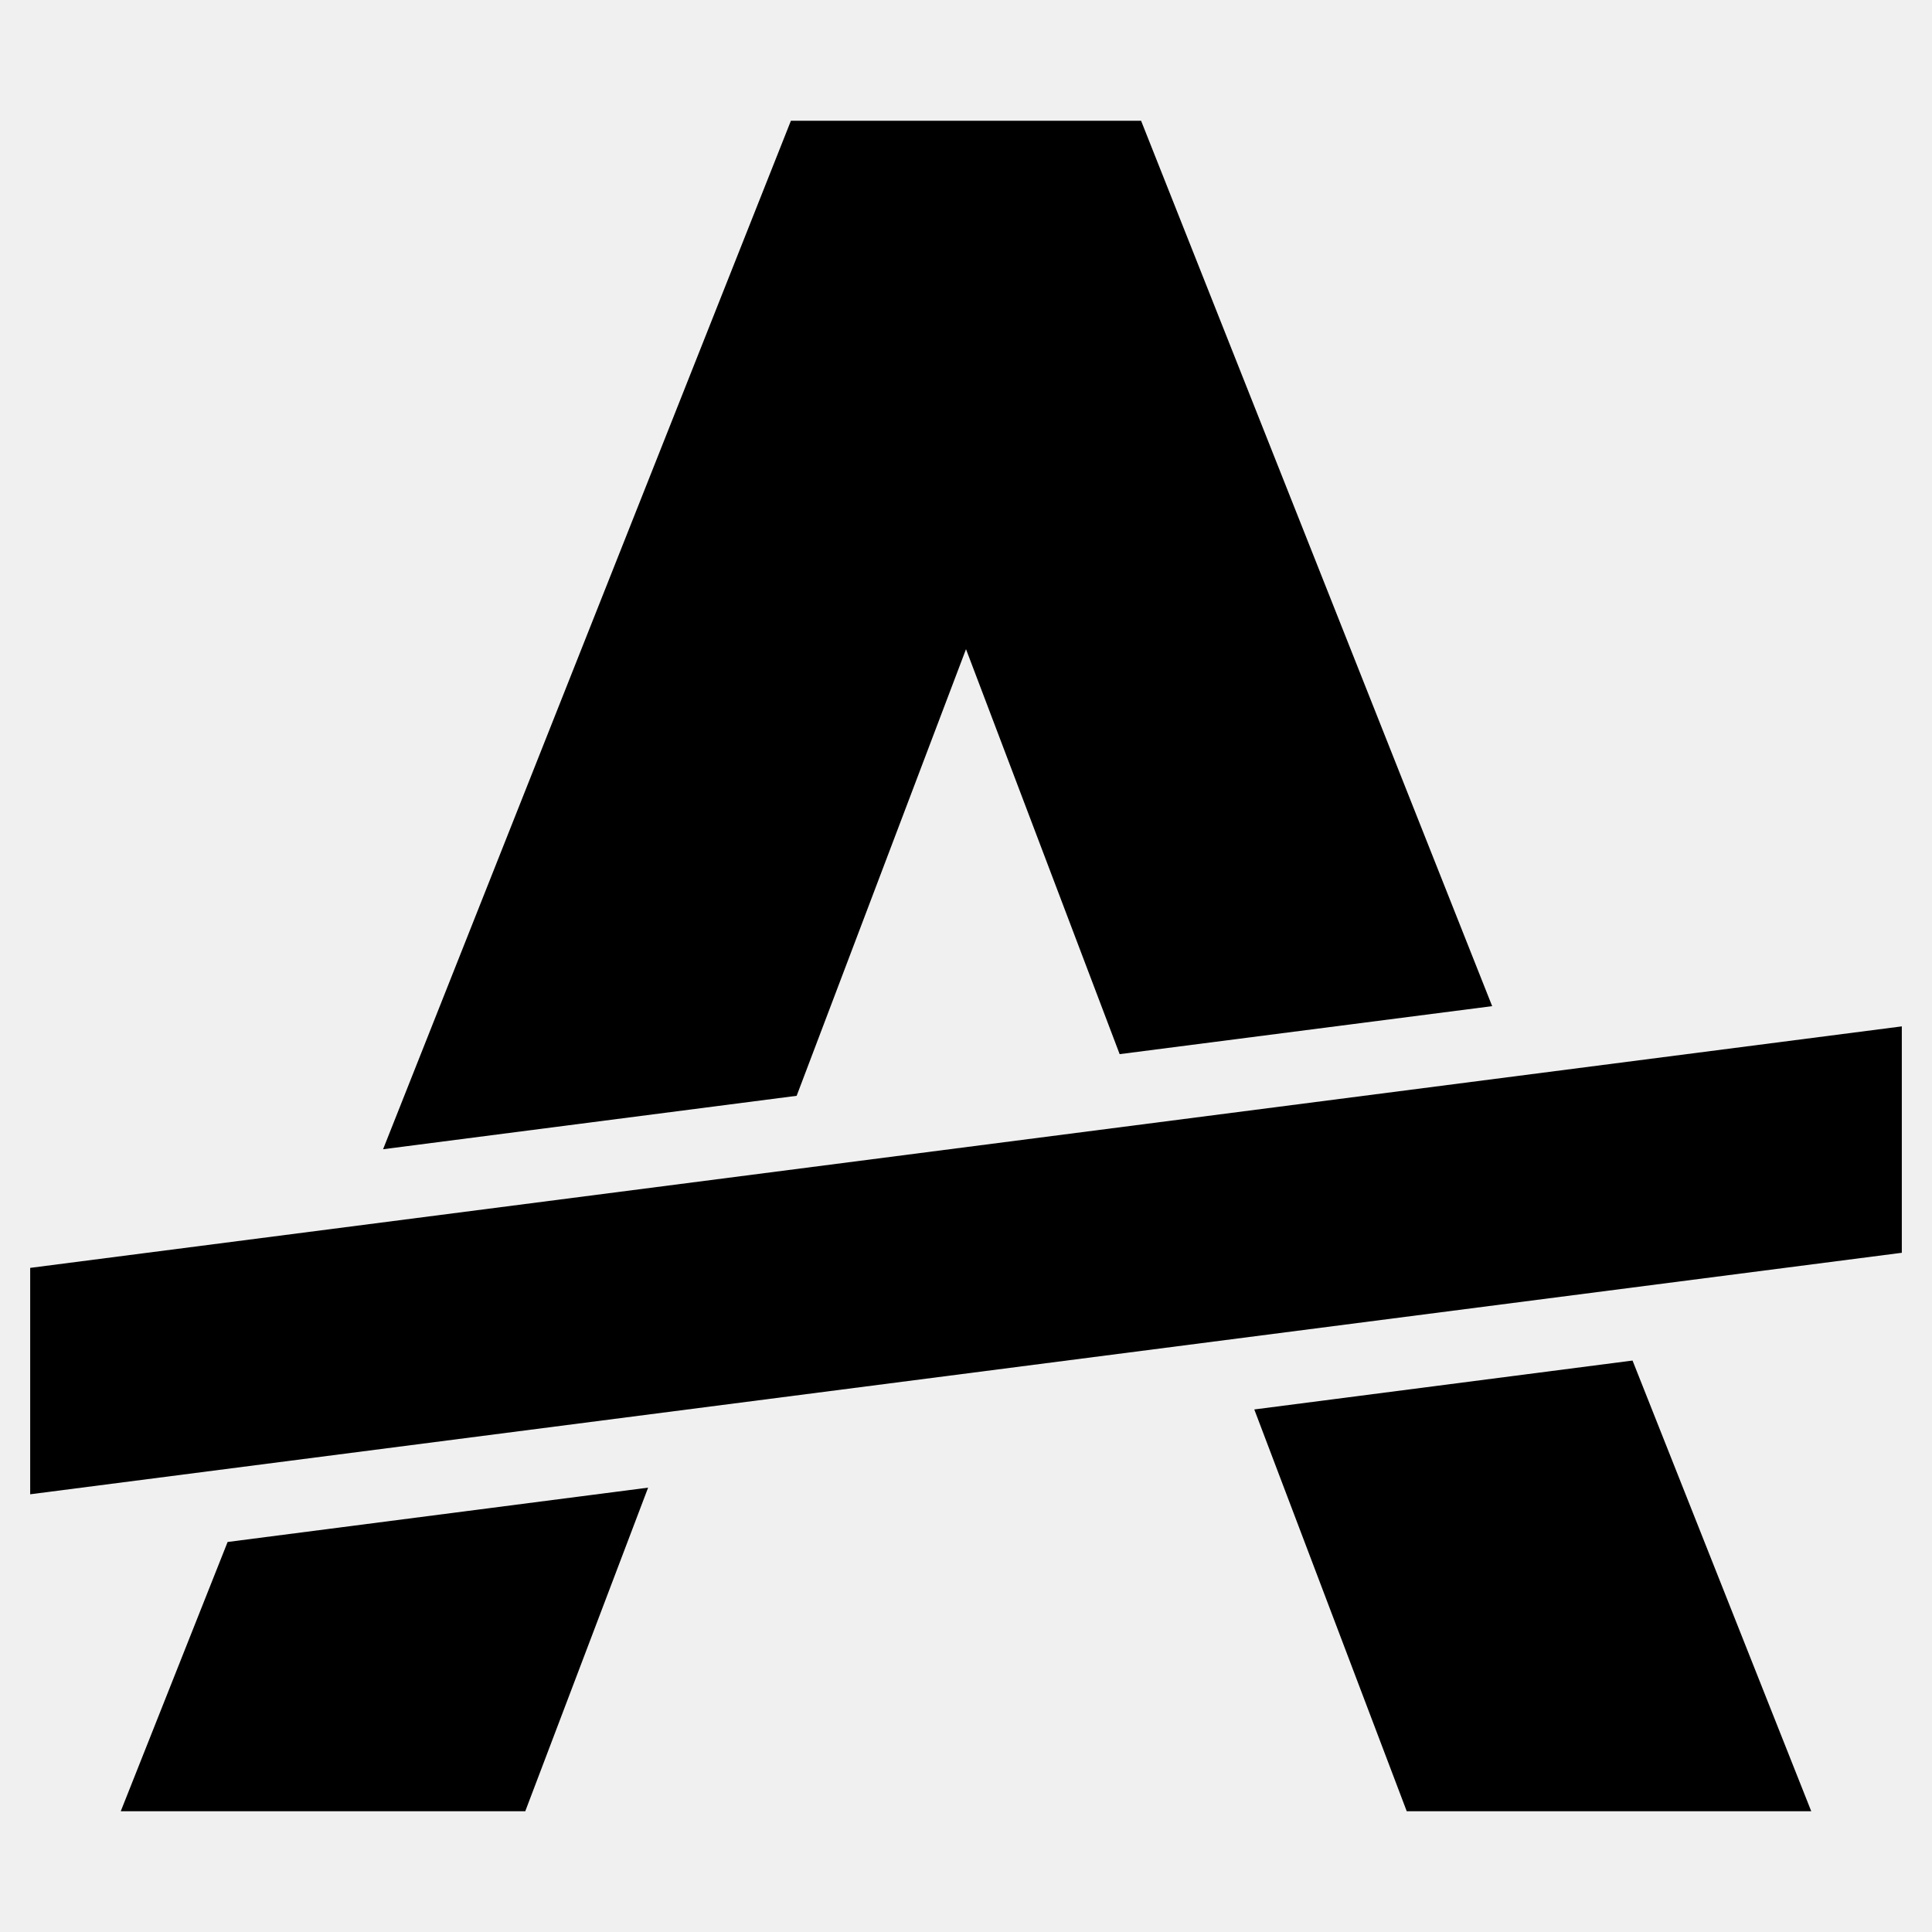
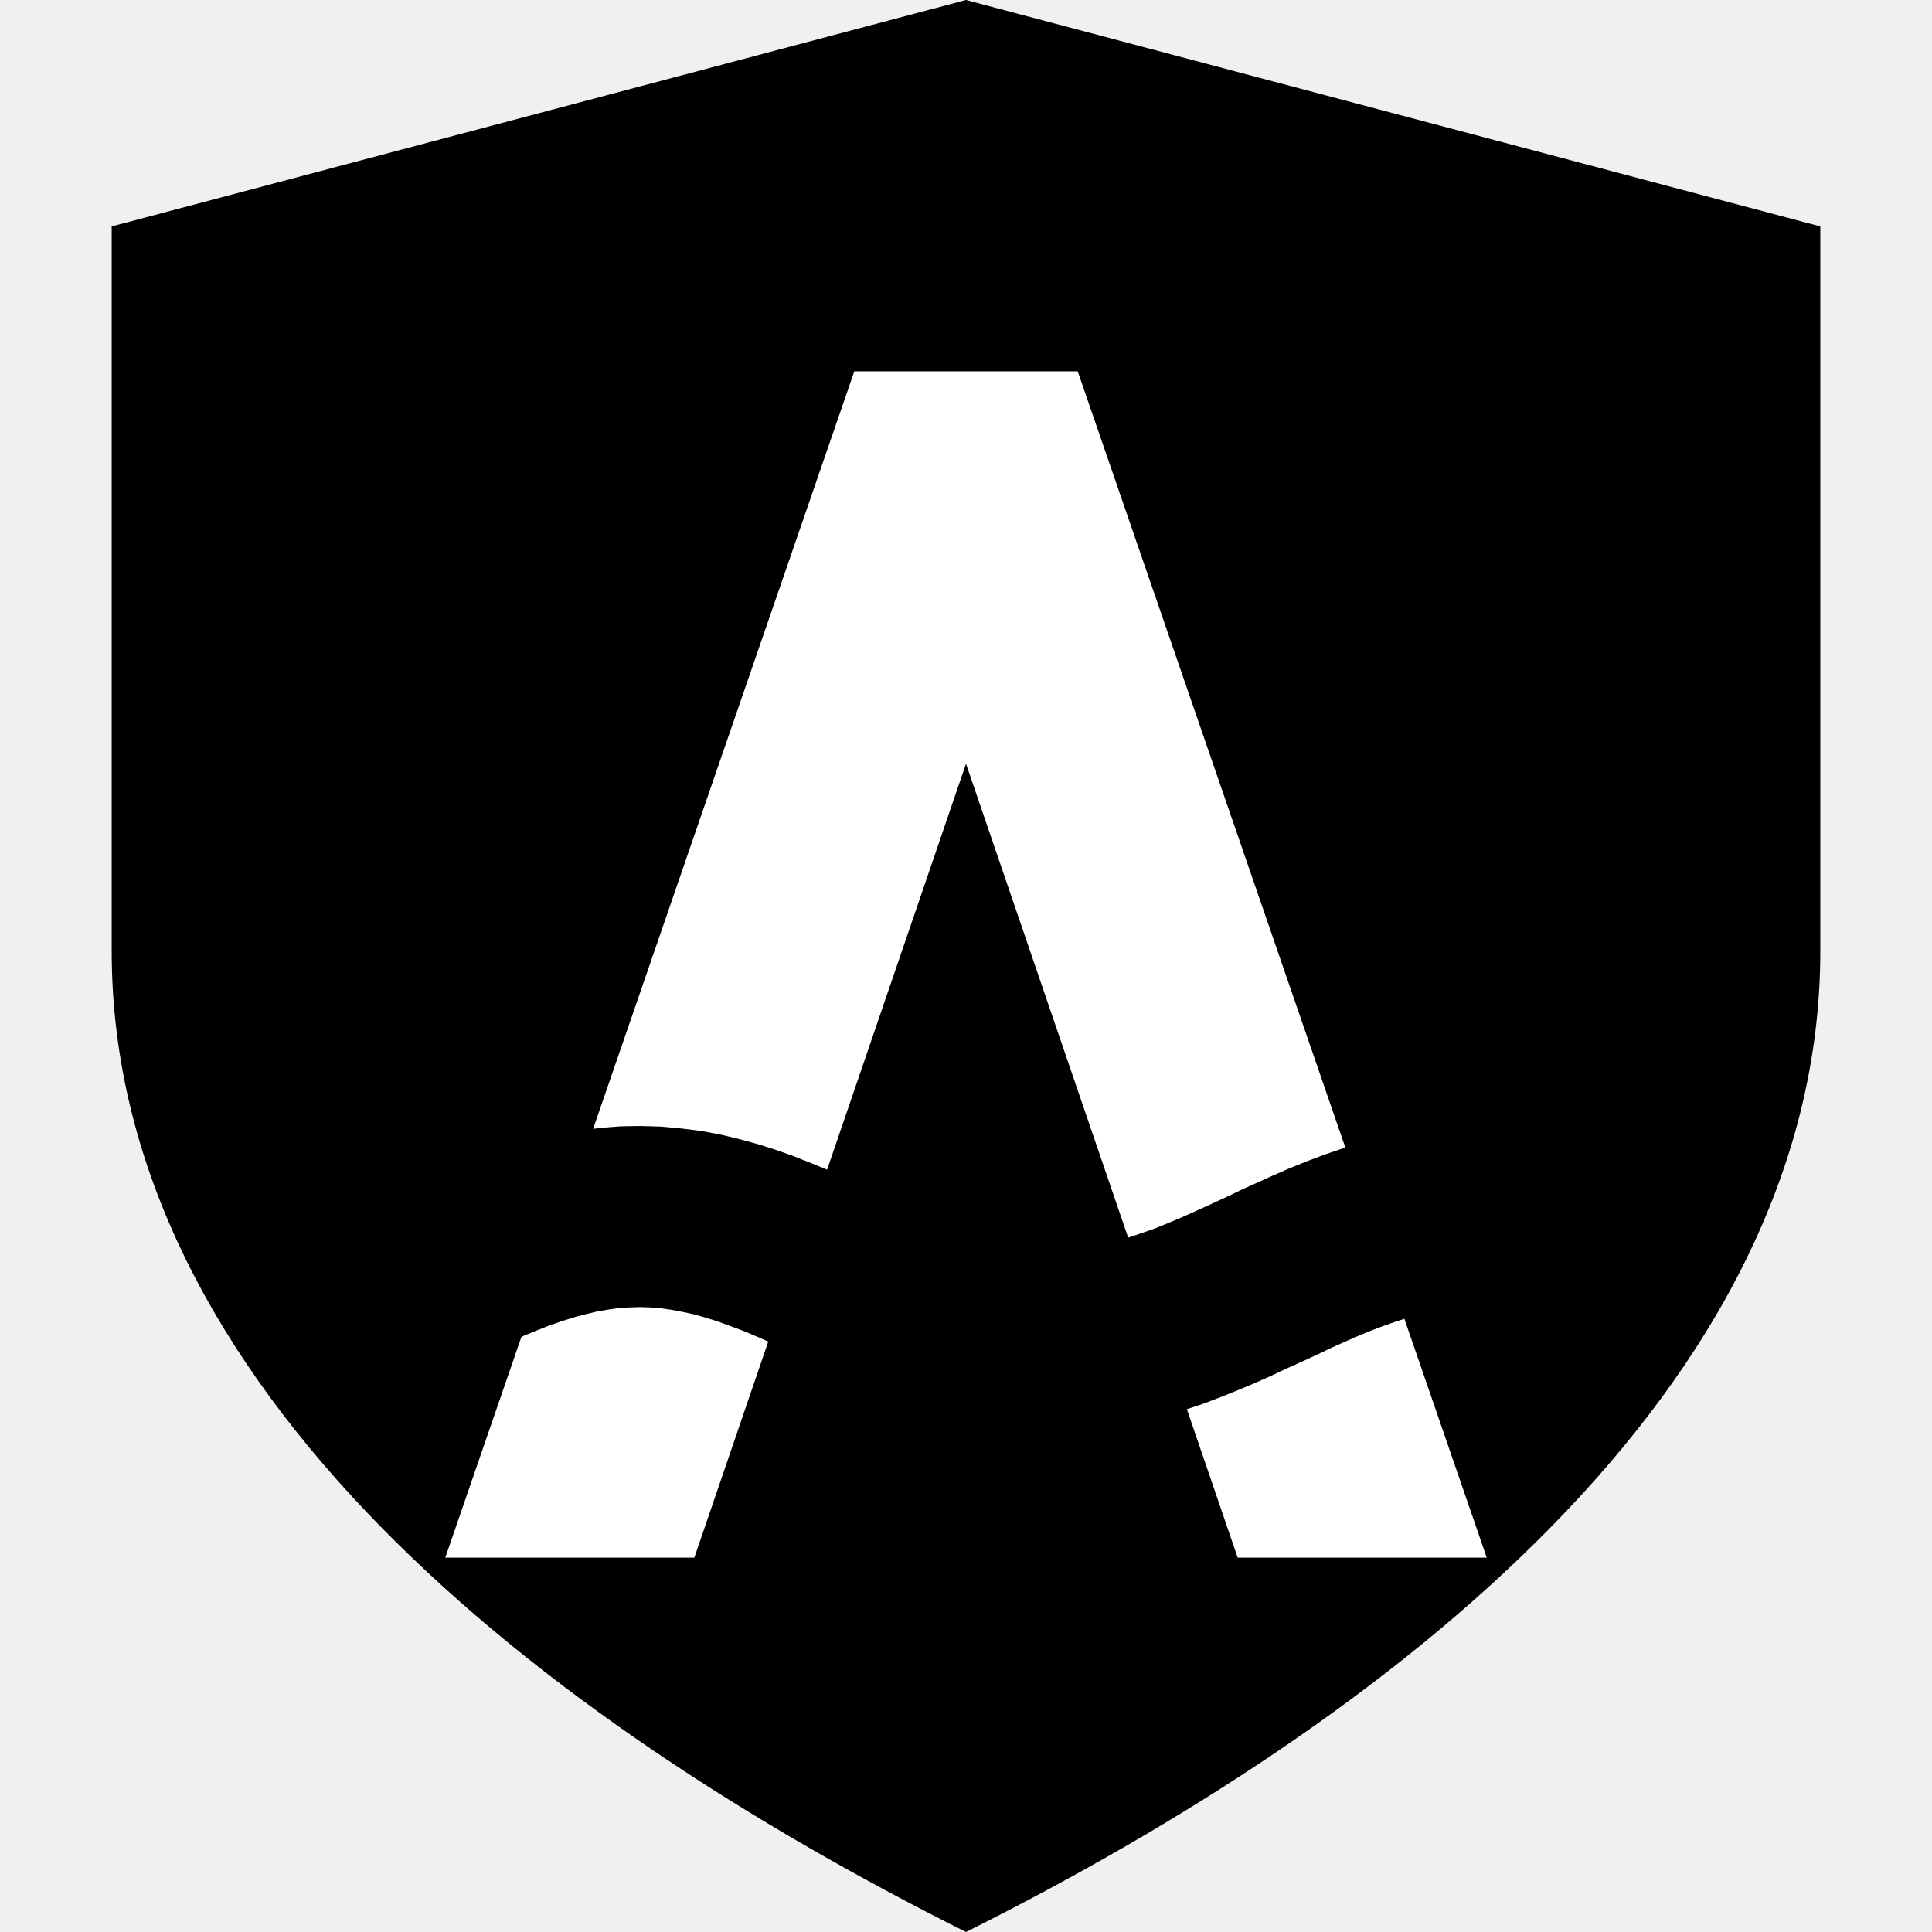
<svg xmlns="http://www.w3.org/2000/svg" viewBox="0 0 64 64" role="img" aria-labelledby="t">
-   <path fill="#000000" d="M26.20 4.00 32.40 4.00 32.40 20.45 26.39 36.30 12.69 38.07ZM37.09 34.92 31.60 20.45 31.60 4.00 37.80 4.00 49.43 33.33ZM21.47 49.28 17.40 60.00 4.00 60.00 7.54 51.08ZM60.00 60.00 46.60 60.00 41.55 46.69 54.08 45.07Z" />
-   <path fill="#000000" d="M1.00 42.00 63.00 34.00 63.00 41.50 1.00 49.50Z" />
+   <path fill="#000000" d="M32 0L60.3 7.5V31.5C60.3 46 46 57 32 64C18 57 3.7 46 3.7 31.5V7.5Z" />
+   <path fill="#ffffff" d="M28.30 12.30 35.70 12.30 49.25 51.60 41.00 51.60 32.00 25.30 23.00 51.60 14.75 51.60Z" />
+   <path fill="#000000" d="M11.00 40.52 11.46 40.33 11.92 40.12 12.40 39.90 12.90 39.67 13.41 39.44 13.93 39.20 14.46 38.96 15.01 38.72 15.58 38.49 16.16 38.27 16.75 38.06 17.35 37.87 17.98 37.70 18.61 37.56 19.25 37.45 19.91 37.36 20.57 37.31 21.23 37.30 21.89 37.32 22.55 37.38 23.20 37.46 23.85 37.58 24.48 37.73 25.10 37.90 25.70 38.09 26.29 38.30 26.87 38.53 27.43 38.76 27.98 39.00 28.51 39.24 29.03 39.48 29.54 39.71 30.03 39.94 30.51 40.16 30.97 40.36 31.42 40.55 31.86 40.72 32.28 40.88 32.69 41.01 33.08 41.13 33.46 41.22 33.83 41.29 34.18 41.35 34.53 41.38 34.88 41.40 35.22 41.40 35.57 41.38 35.92 41.34 36.28 41.28 36.65 41.20 37.04 41.10 37.43 40.98 37.84 40.84 38.27 40.69 38.71 40.51 39.16 40.32 39.63 40.11 40.11 39.89 40.61 39.66 41.11 39.42 41.64 39.18 42.17 38.94 42.72 38.70 43.29 38.47 43.87 38.25 44.46 38.05 45.07 37.86 45.69 37.69 46.32 37.55 46.97 37.44 47.62 37.36 48.28 37.31 48.95 37.30 49.61 37.32 50.27 37.38 50.92 37.47 51.56 37.59 52.19 37.74 52.81 37.91 53.42 38.11 54.12 38.45 54.71 38.97 55.14 39.62 55.39 40.36 55.44 41.15 55.29 41.91 54.94 42.62 54.43 43.20 53.78 43.64 53.03 43.89 52.25 43.94 51.48 43.79 51.08 43.66 50.69 43.55 50.31 43.46 49.95 43.39 49.59 43.34 49.24 43.31 48.90 43.30 48.56 43.31 48.21 43.33 47.85 43.38 47.49 43.44 47.12 43.52 46.73 43.62 46.33 43.75 45.92 43.89 45.49 44.05 45.05 44.23 44.59 44.43 44.12 44.64 43.64 44.87 43.14 45.10 42.63 45.33 42.10 45.58 41.56 45.82 41.01 46.05 40.44 46.28 39.86 46.50 39.26 46.70 38.65 46.88 38.02 47.04 37.39 47.18 36.74 47.28 36.08 47.35 35.42 47.39 34.76 47.40 34.10 47.37 33.44 47.30 32.79 47.20 32.15 47.08 31.52 46.92 30.91 46.74 30.31 46.54 29.72 46.33 29.15 46.10 28.59 45.87 28.05 45.63 27.52 45.39 27.00 45.15 26.50 44.92 26.02 44.69 25.54 44.48 25.08 44.28 24.63 44.09 24.20 43.93 23.79 43.78 23.38 43.65 22.99 43.54 22.62 43.46 22.25 43.39 21.90 43.34 21.55 43.31 21.20 43.30 20.86 43.31 20.51 43.33 20.16 43.38 19.80 43.44 19.42 43.53 19.04 43.63 18.63 43.76 18.22 43.90 17.79 44.07 17.35 44.25 16.89 44.45 16.42 44.66 15.93 44.88 15.43 45.11 14.92 45.35 14.39 45.59 13.85 45.83 13.30 46.07 12.54 46.27 11.76 46.27 11.00 46.07 10.32 45.67 9.77 45.12 9.38 44.44 9.18 43.68 9.18 42.90 9.38 42.14 9.77 41.47 10.33 40.91Z" />
</svg>
